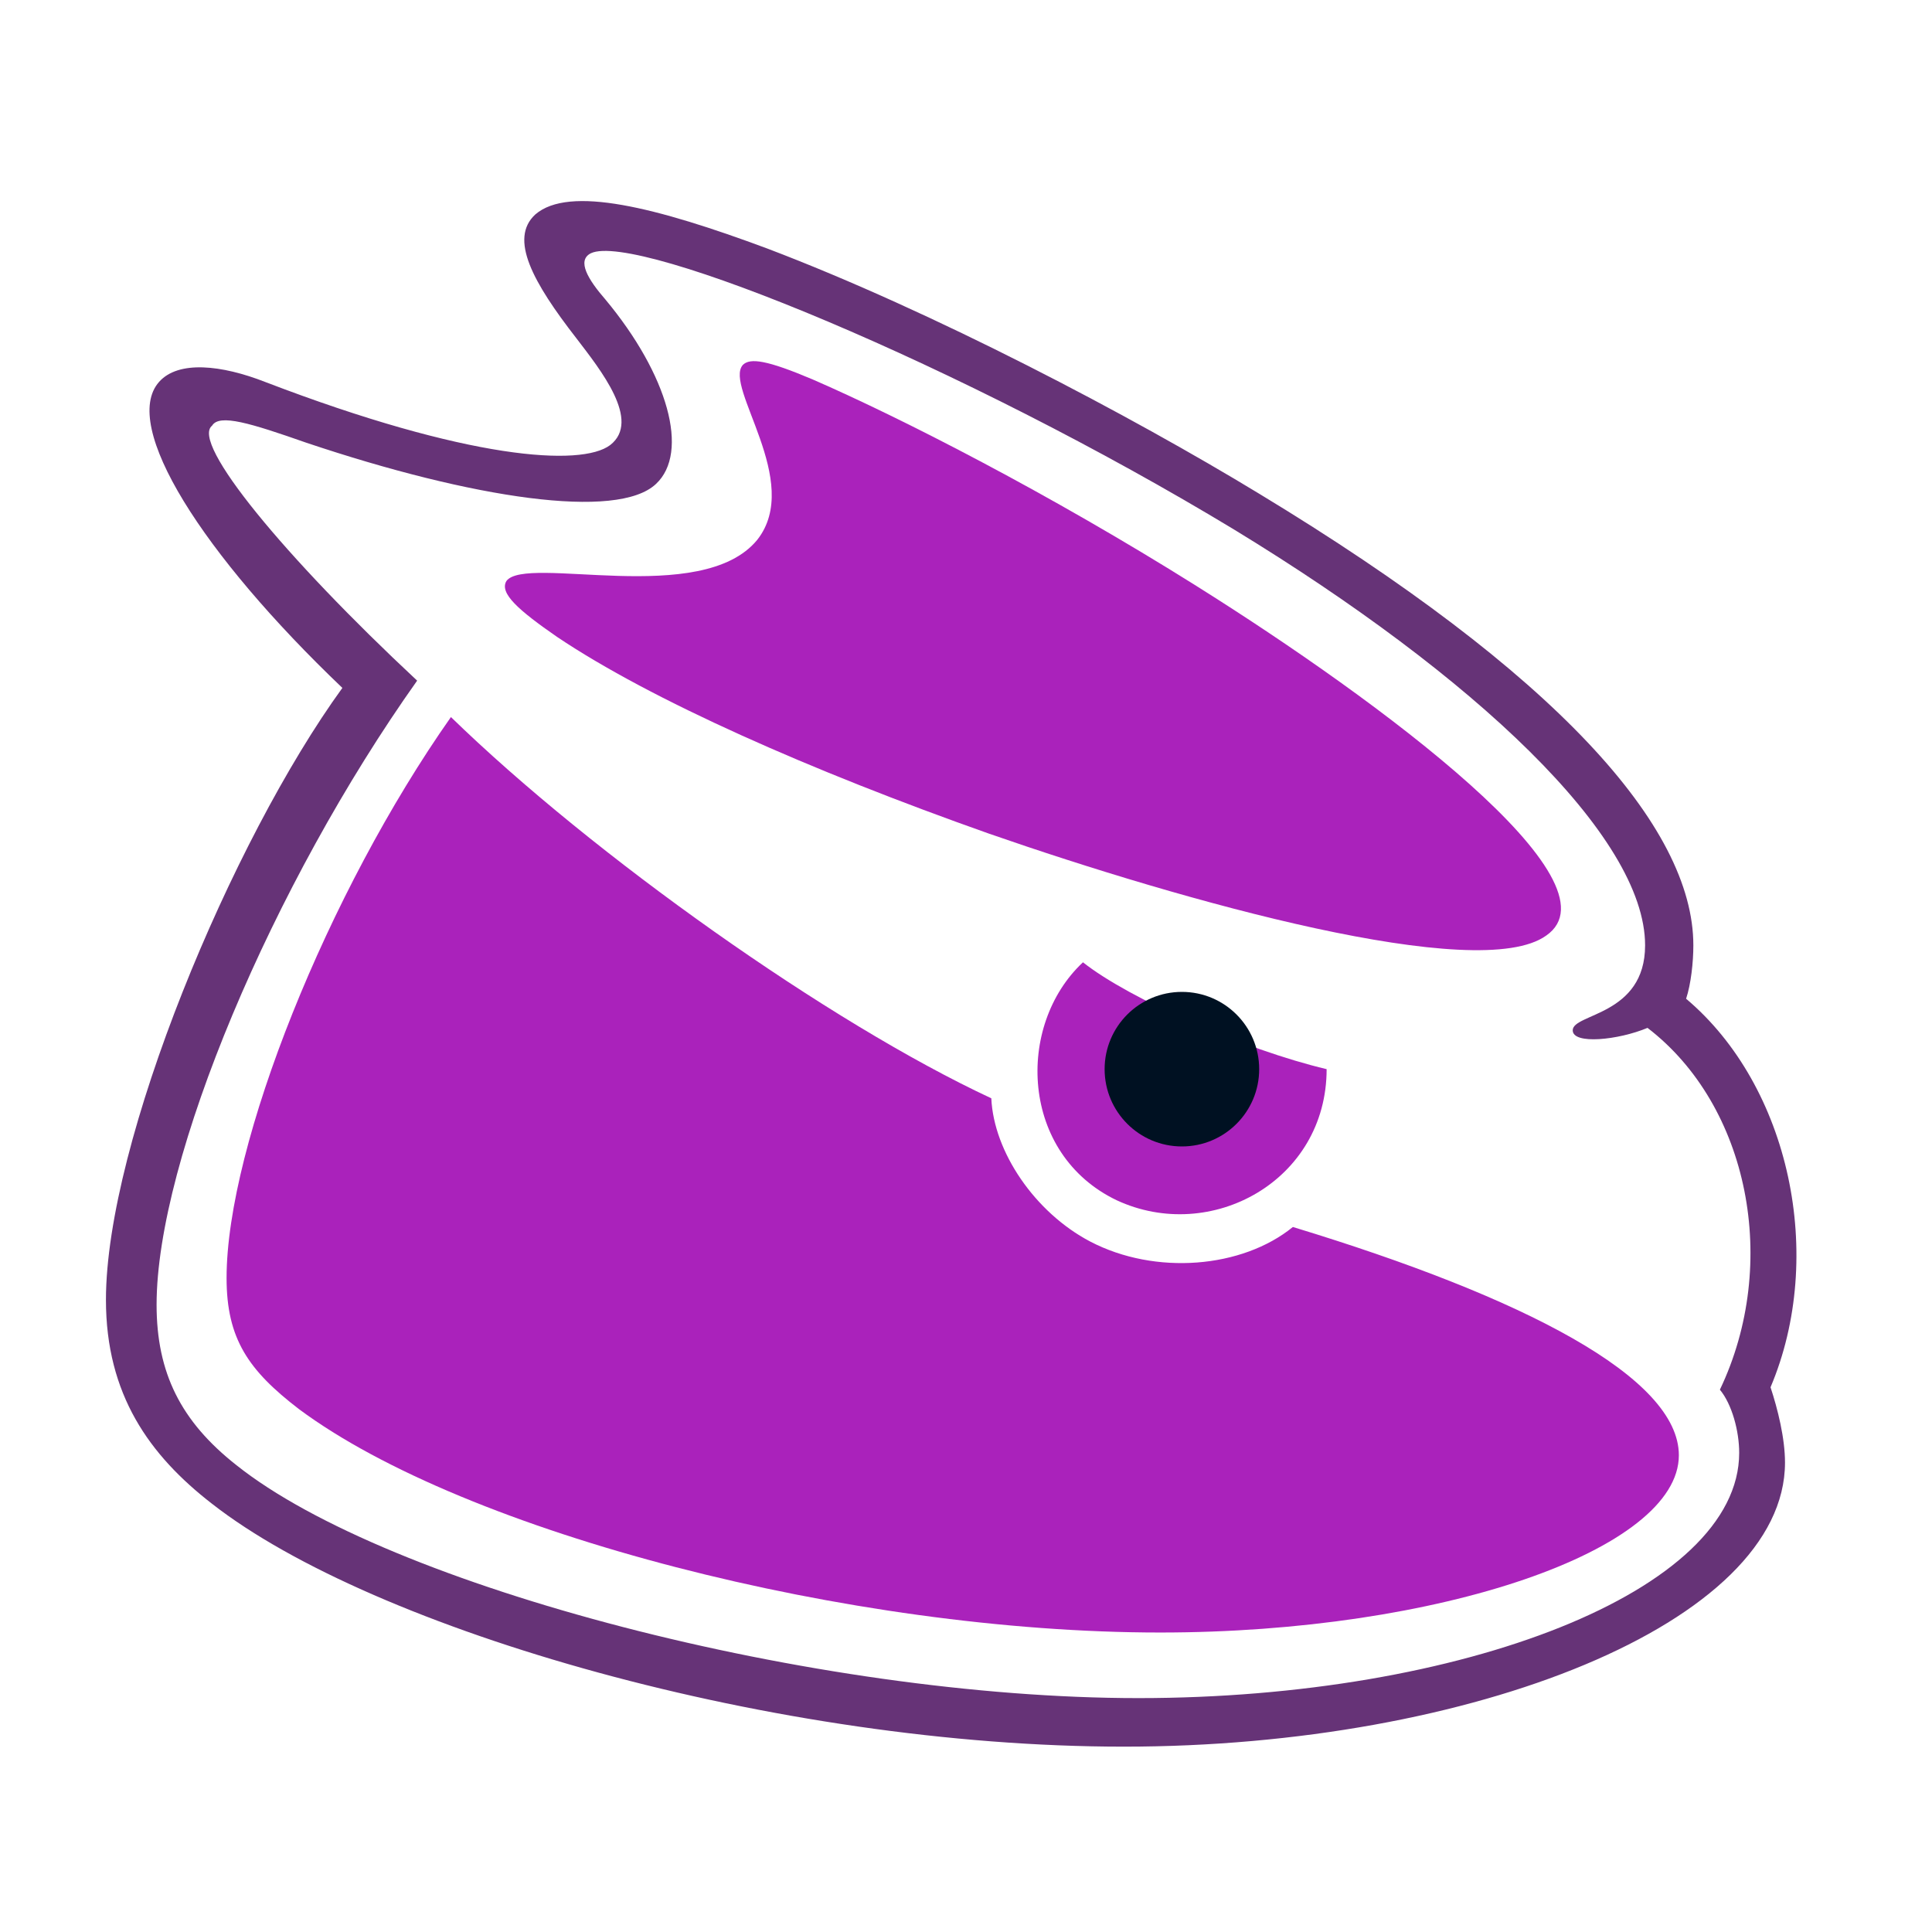
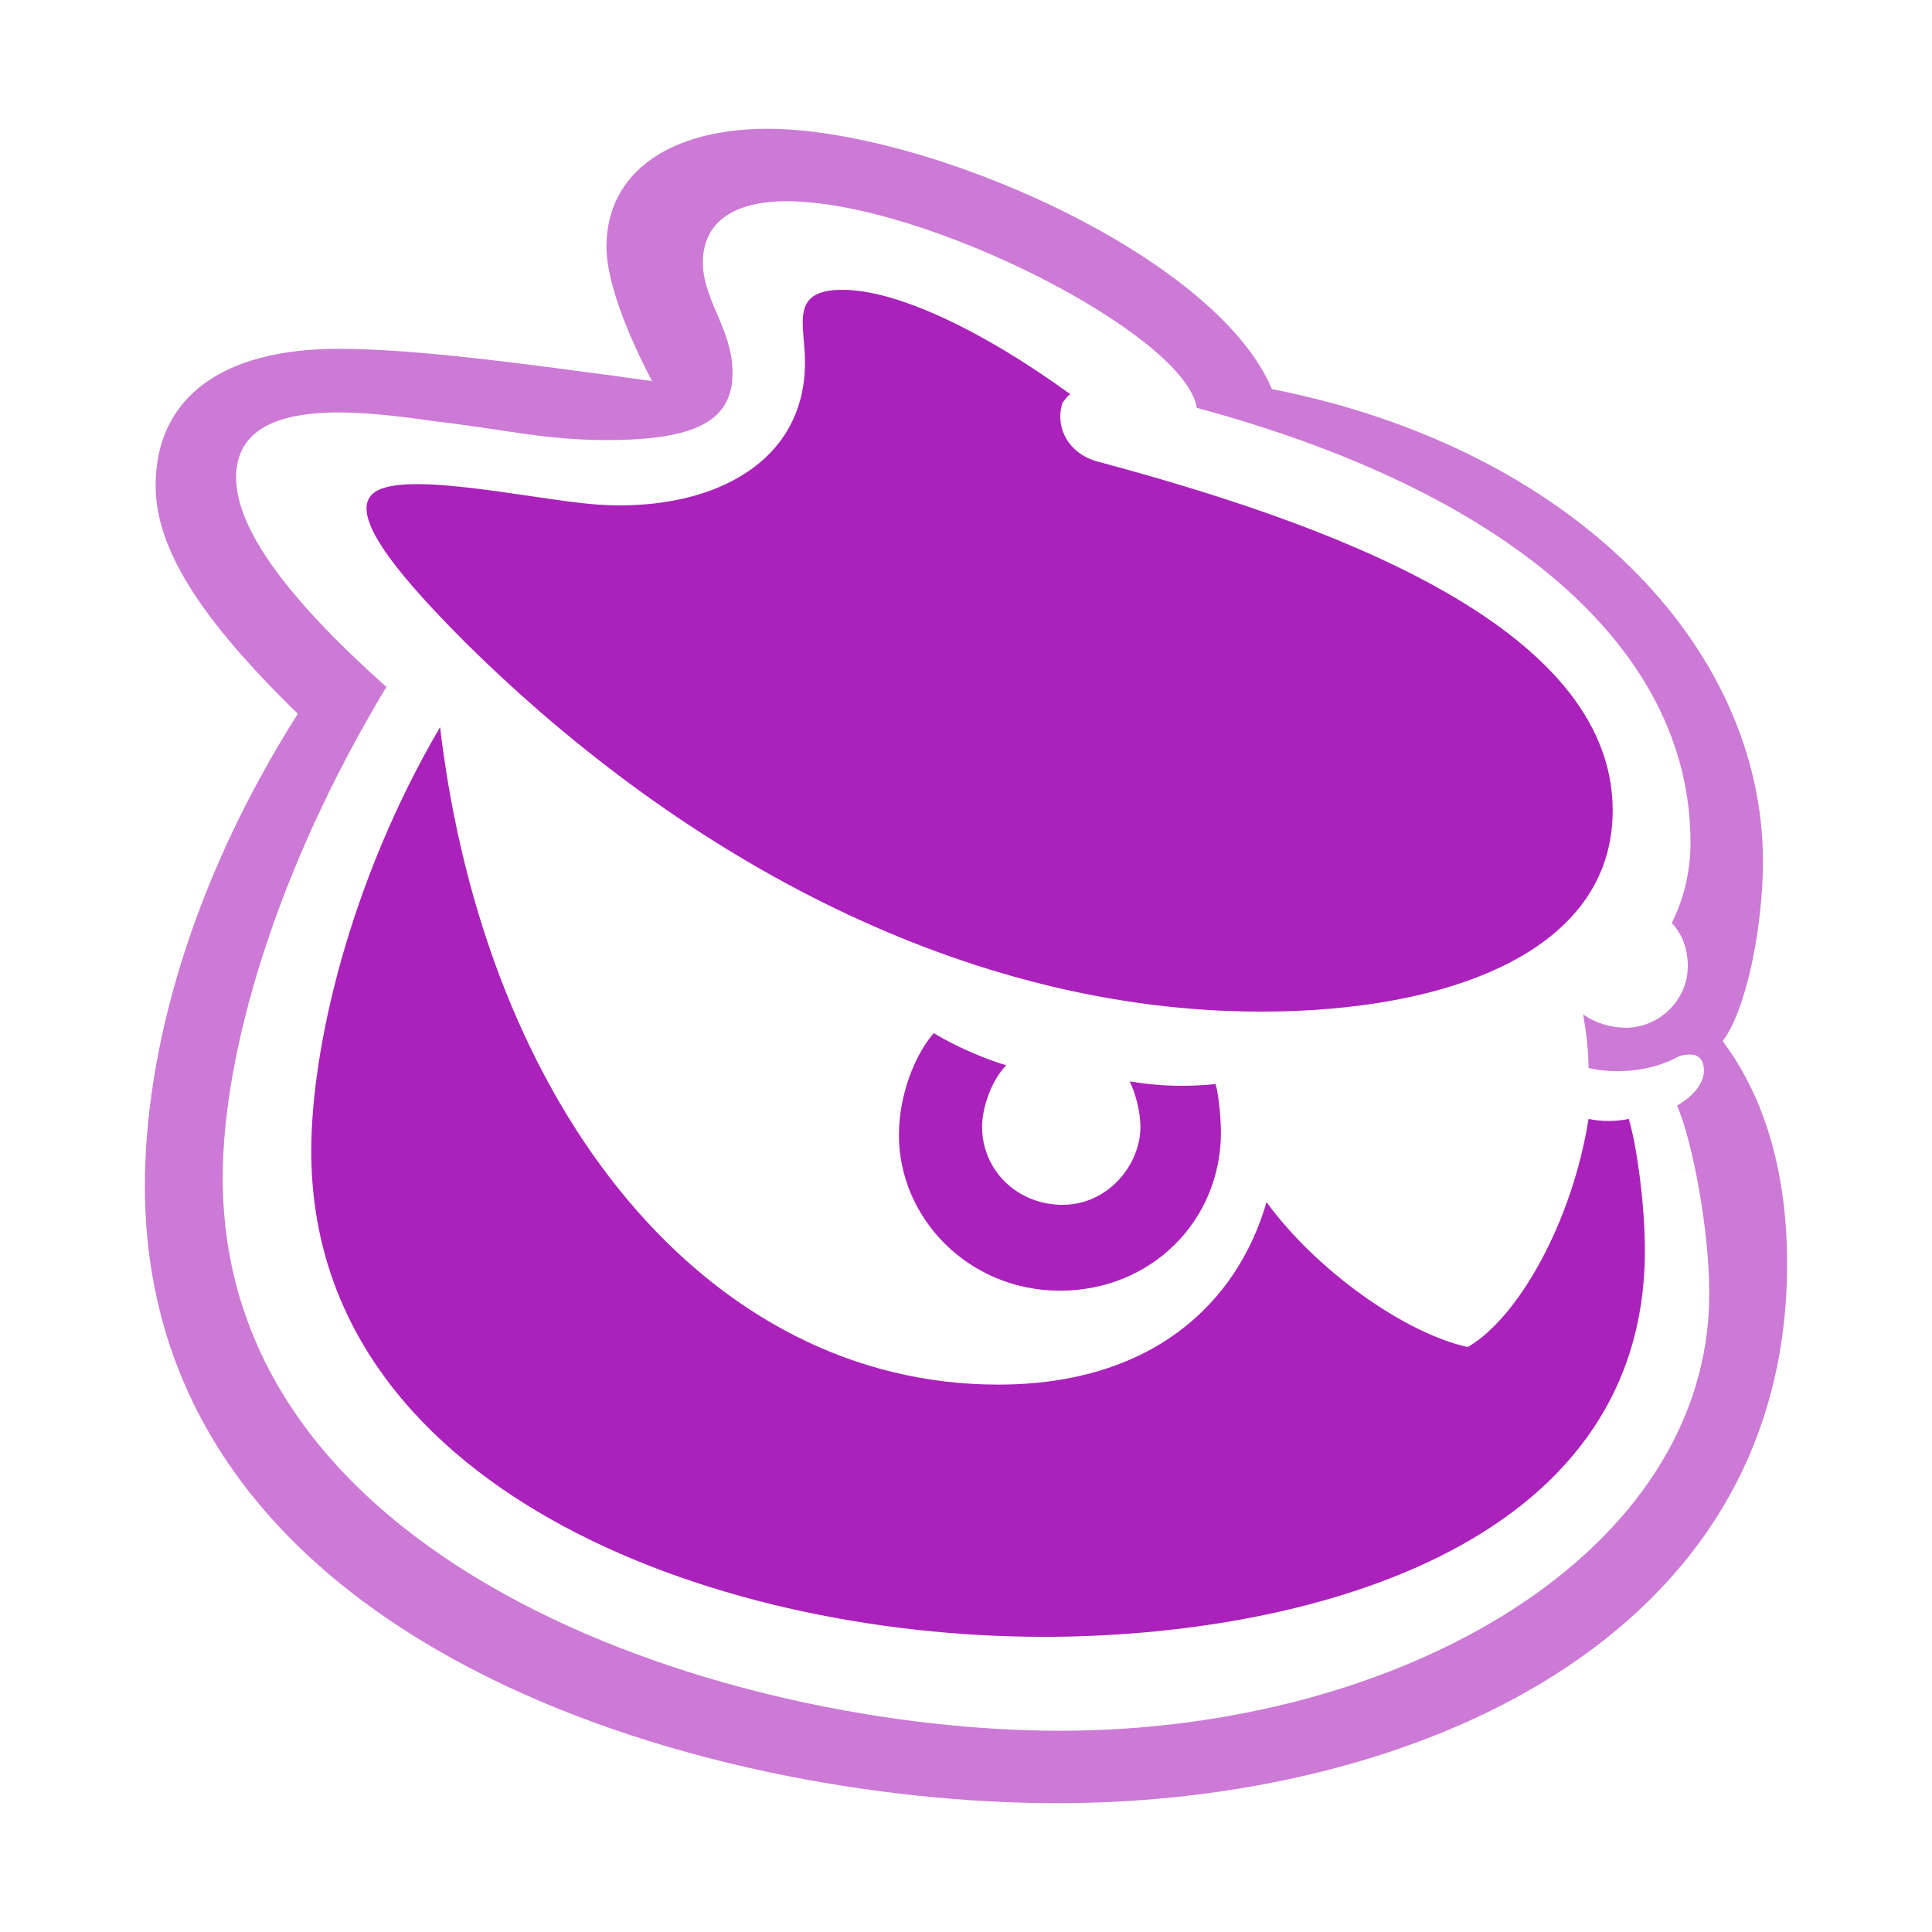
- <svg xmlns="http://www.w3.org/2000/svg" width="800" height="800">
-   <path d="M448.44,398.47c18.98,15.08,66.93,36.2,100.89,44.24,0,46.25-47.95,72.4-86.91,54.3-39.96-19.1-41.96-72.4-13.99-98.54Zm46.95-155.85c76.92,48.26,176.81,122.67,144.85,144.79-27.97,20.11-149.84-14.08-230.76-42.23-73.92-26.14-139.85-55.3-178.81-81.45-15.98-11.06-23.97-18.1-20.98-23.13,7.99-11.06,80.91,11.06,103.89-17.09,18.98-24.13-13.99-63.35-5.99-72.4,3-3.02,9.99-2.01,28.97,6.03,36.96,16.09,97.9,47.26,158.83,85.47ZM93.82,529.19c0-55.3,41.96-159.88,92.9-232.27,58.94,57.31,156.84,126.69,223.76,157.86,1,22.12,17.98,47.26,40.96,59.32,26.97,14.08,62.93,11.06,83.91-6.03,95.9,29.16,159.83,62.34,159.83,94.52,0,39.21-98.9,73.4-214.77,73.4-127.87,0-287.7-41.23-356.62-92.51-20.98-16.09-29.97-29.16-29.97-54.3Z" fill="#a2b" />
-   <path d="M698.18,413.56c2-6.03,3-15.08,3-22.12,0-49.27-56.94-112.62-179.81-187.02-52.94-32.18-134.86-75.41-203.79-101.56-45.95-17.09-81.91-26.14-95.9-14.08-10.99,10.06-1,28.15,16.98,51.28,9.99,13.07,26.97,34.19,13.99,44.24-11.99,9.05-58.94,6.03-142.85-26.14-17.98-7.04-35.96-9.05-43.95,0-15.98,18.1,17.98,71.39,75.92,126.69-45.95,63.35-97.9,188.03-97.9,253.39,0,39.21,17.98,64.35,43.95,84.46,66.93,52.29,233.75,100.55,377.6,100.55s273.71-51.28,273.71-117.64c0-10.06-3-22.12-5.99-31.17,22.98-54.3,7.99-124.68-34.96-160.88Zm21.98,188.03c0,57.31-114.88,101.56-248.74,101.56s-310.67-46.25-373.61-96.53c-22.98-18.1-32.97-38.21-32.97-66.36,0-60.33,47.95-173.95,107.89-258.42-54.94-51.28-93.9-98.54-84.91-105.58,3-5.03,15.98-1.01,38.96,7.04,68.93,23.13,128.86,32.18,144.85,17.09,13.99-13.07,4.99-45.25-20.98-76.42-6.99-8.04-11.99-16.09-5.99-19.1,18.98-9.05,153.84,46.25,266.72,114.63,98.9,60.33,169.82,126.69,169.82,171.94,0,29.16-29.97,28.15-29.97,35.19,0,6.03,18.98,4.02,30.97-1.01,41.96,32.18,54.94,97.53,29.97,149.82,4.99,6.03,7.99,17.09,7.99,26.14Z" fill="#637" />
-   <circle cx="489.4" cy="442.72" r="32" fill="#012" />
+ <svg xmlns="http://www.w3.org/2000/svg" width="720" height="720">
+   <path d="M470,377c69,0,131-22,131-75,0-70-110-108-192-130-11-3-16-13-13-22,1-1,2-3,3-3-33-24-65-39-85-39s-14,13-14,27c0,39-37,56-78,53-25-2-76-14-84-3-7,9,13,32,36,55,81,80,186,137,296,137Zm137,40c-5,1-10,1-15,0-6,38-26,74-45,85-23-5-56-28-75-54-11,38-43,68-100,68-108,0-191-102-208-245-34,58-48,120-48,158,0,125,148,181,273,181,95,0,224-32,224-144,0-17-3-39-6-49Zm-259-32c-7,8-13,23-13,38,0,31,26,58,60,58s60-26,60-59c0-6-1-15-2-18-10,1-20,1-32-1,2,4,4,11,4,17,0,14-12,29-29,29s-30-13-30-29c0-8,4-18,9-23-7-2-19-7-27-12Z" fill="#a2b" />
+   <path d="M642,388c9-12,15-43,15-67,0-80-71-154-183-176-21-50-129-97-188-97-36,0-60,16-60,44,0,13,8,33,17,50-51-7-89-12-117-12-43,0-68,18-68,51,0,23,16,49,53,85-40,63-57,126-57,176,0,172,209,230,340,230s272-60,272-201c0-41-12-67-24-83Zm-247,257c-121,0-312-59-312-206,0-47,20-115,61-183-37-33-56-59-56-78,0-31,46-25,74-21,26,3,41,7,64,7,33,0,47-7,47-25,0-17-12-28-11-43s14-21,31-21c52,0,149,50,153,77,115,31,184,89,184,162,0,12-3,22-7,30,4,4,6,10,6,16,0,13-11,23-23,23-6,0-12-2-16-5,1,6,2,13,2,20,8,2,22,2,33-4,2-1,4-1,5-1,3,0,5,2,5,6s-3,9-10,13c6,14,12,47,12,70,0,97-115,163-242,163Z" fill="#a2b" opacity="0.6" />
</svg>
